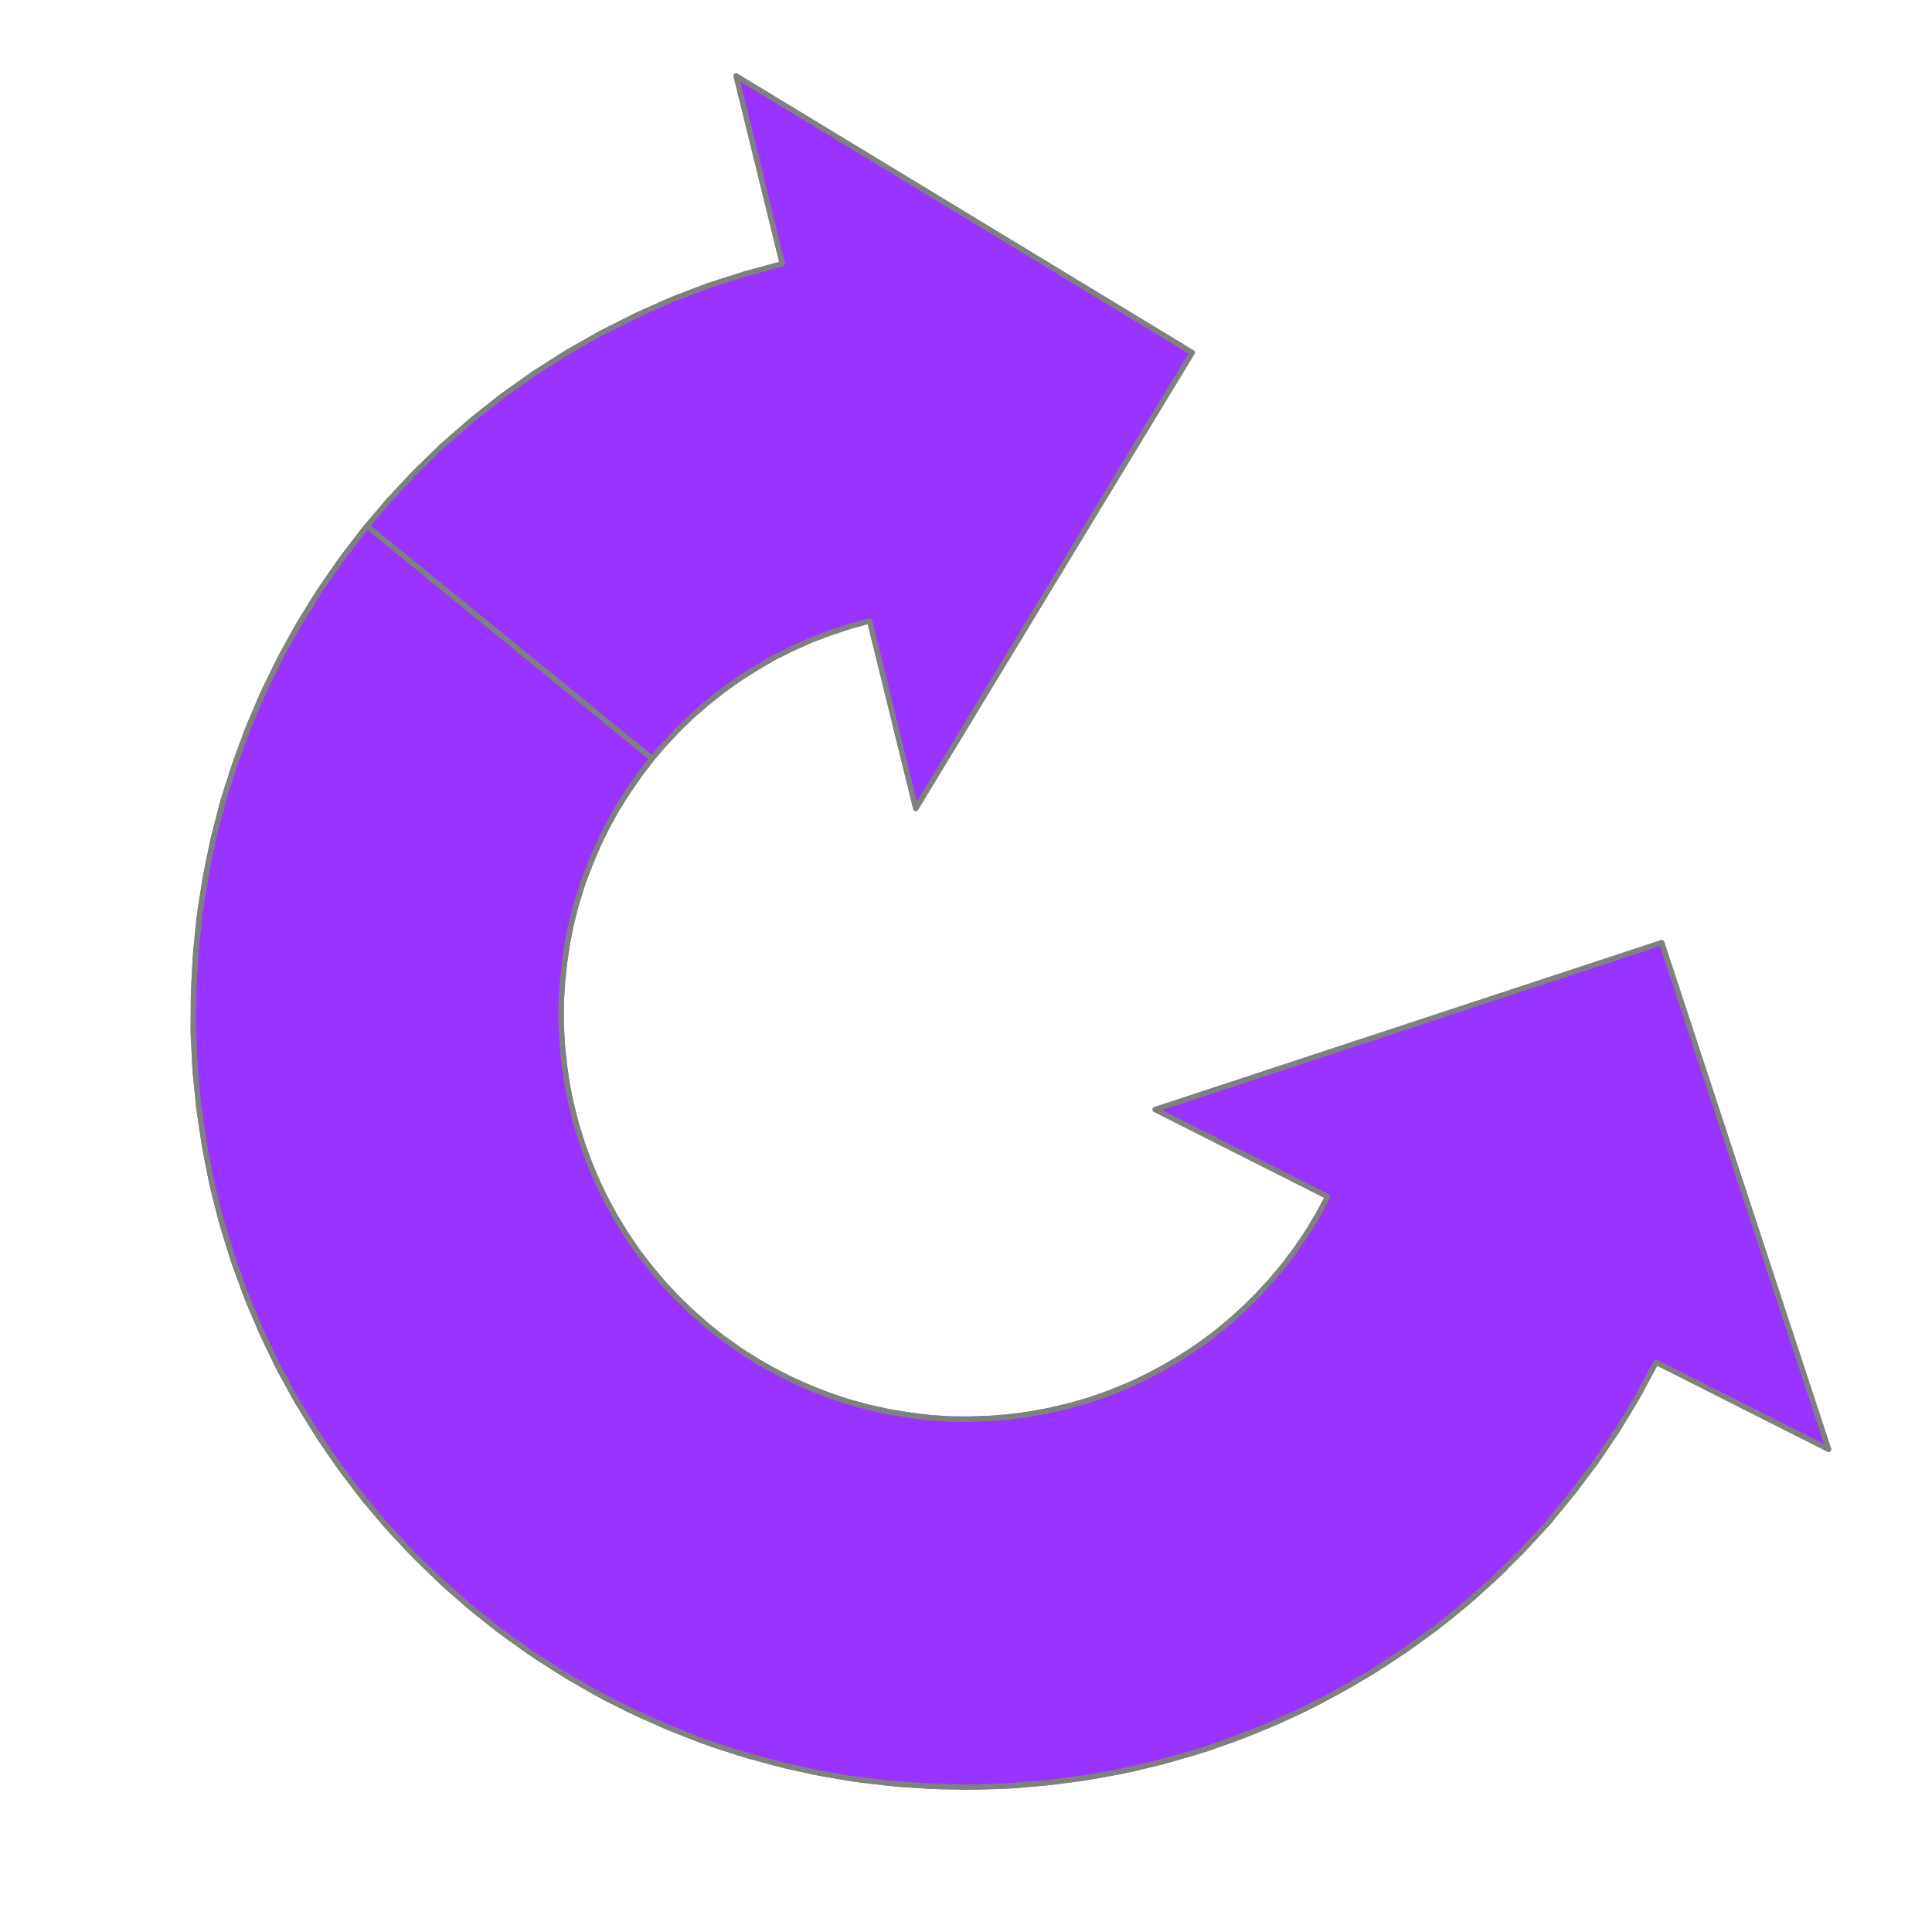
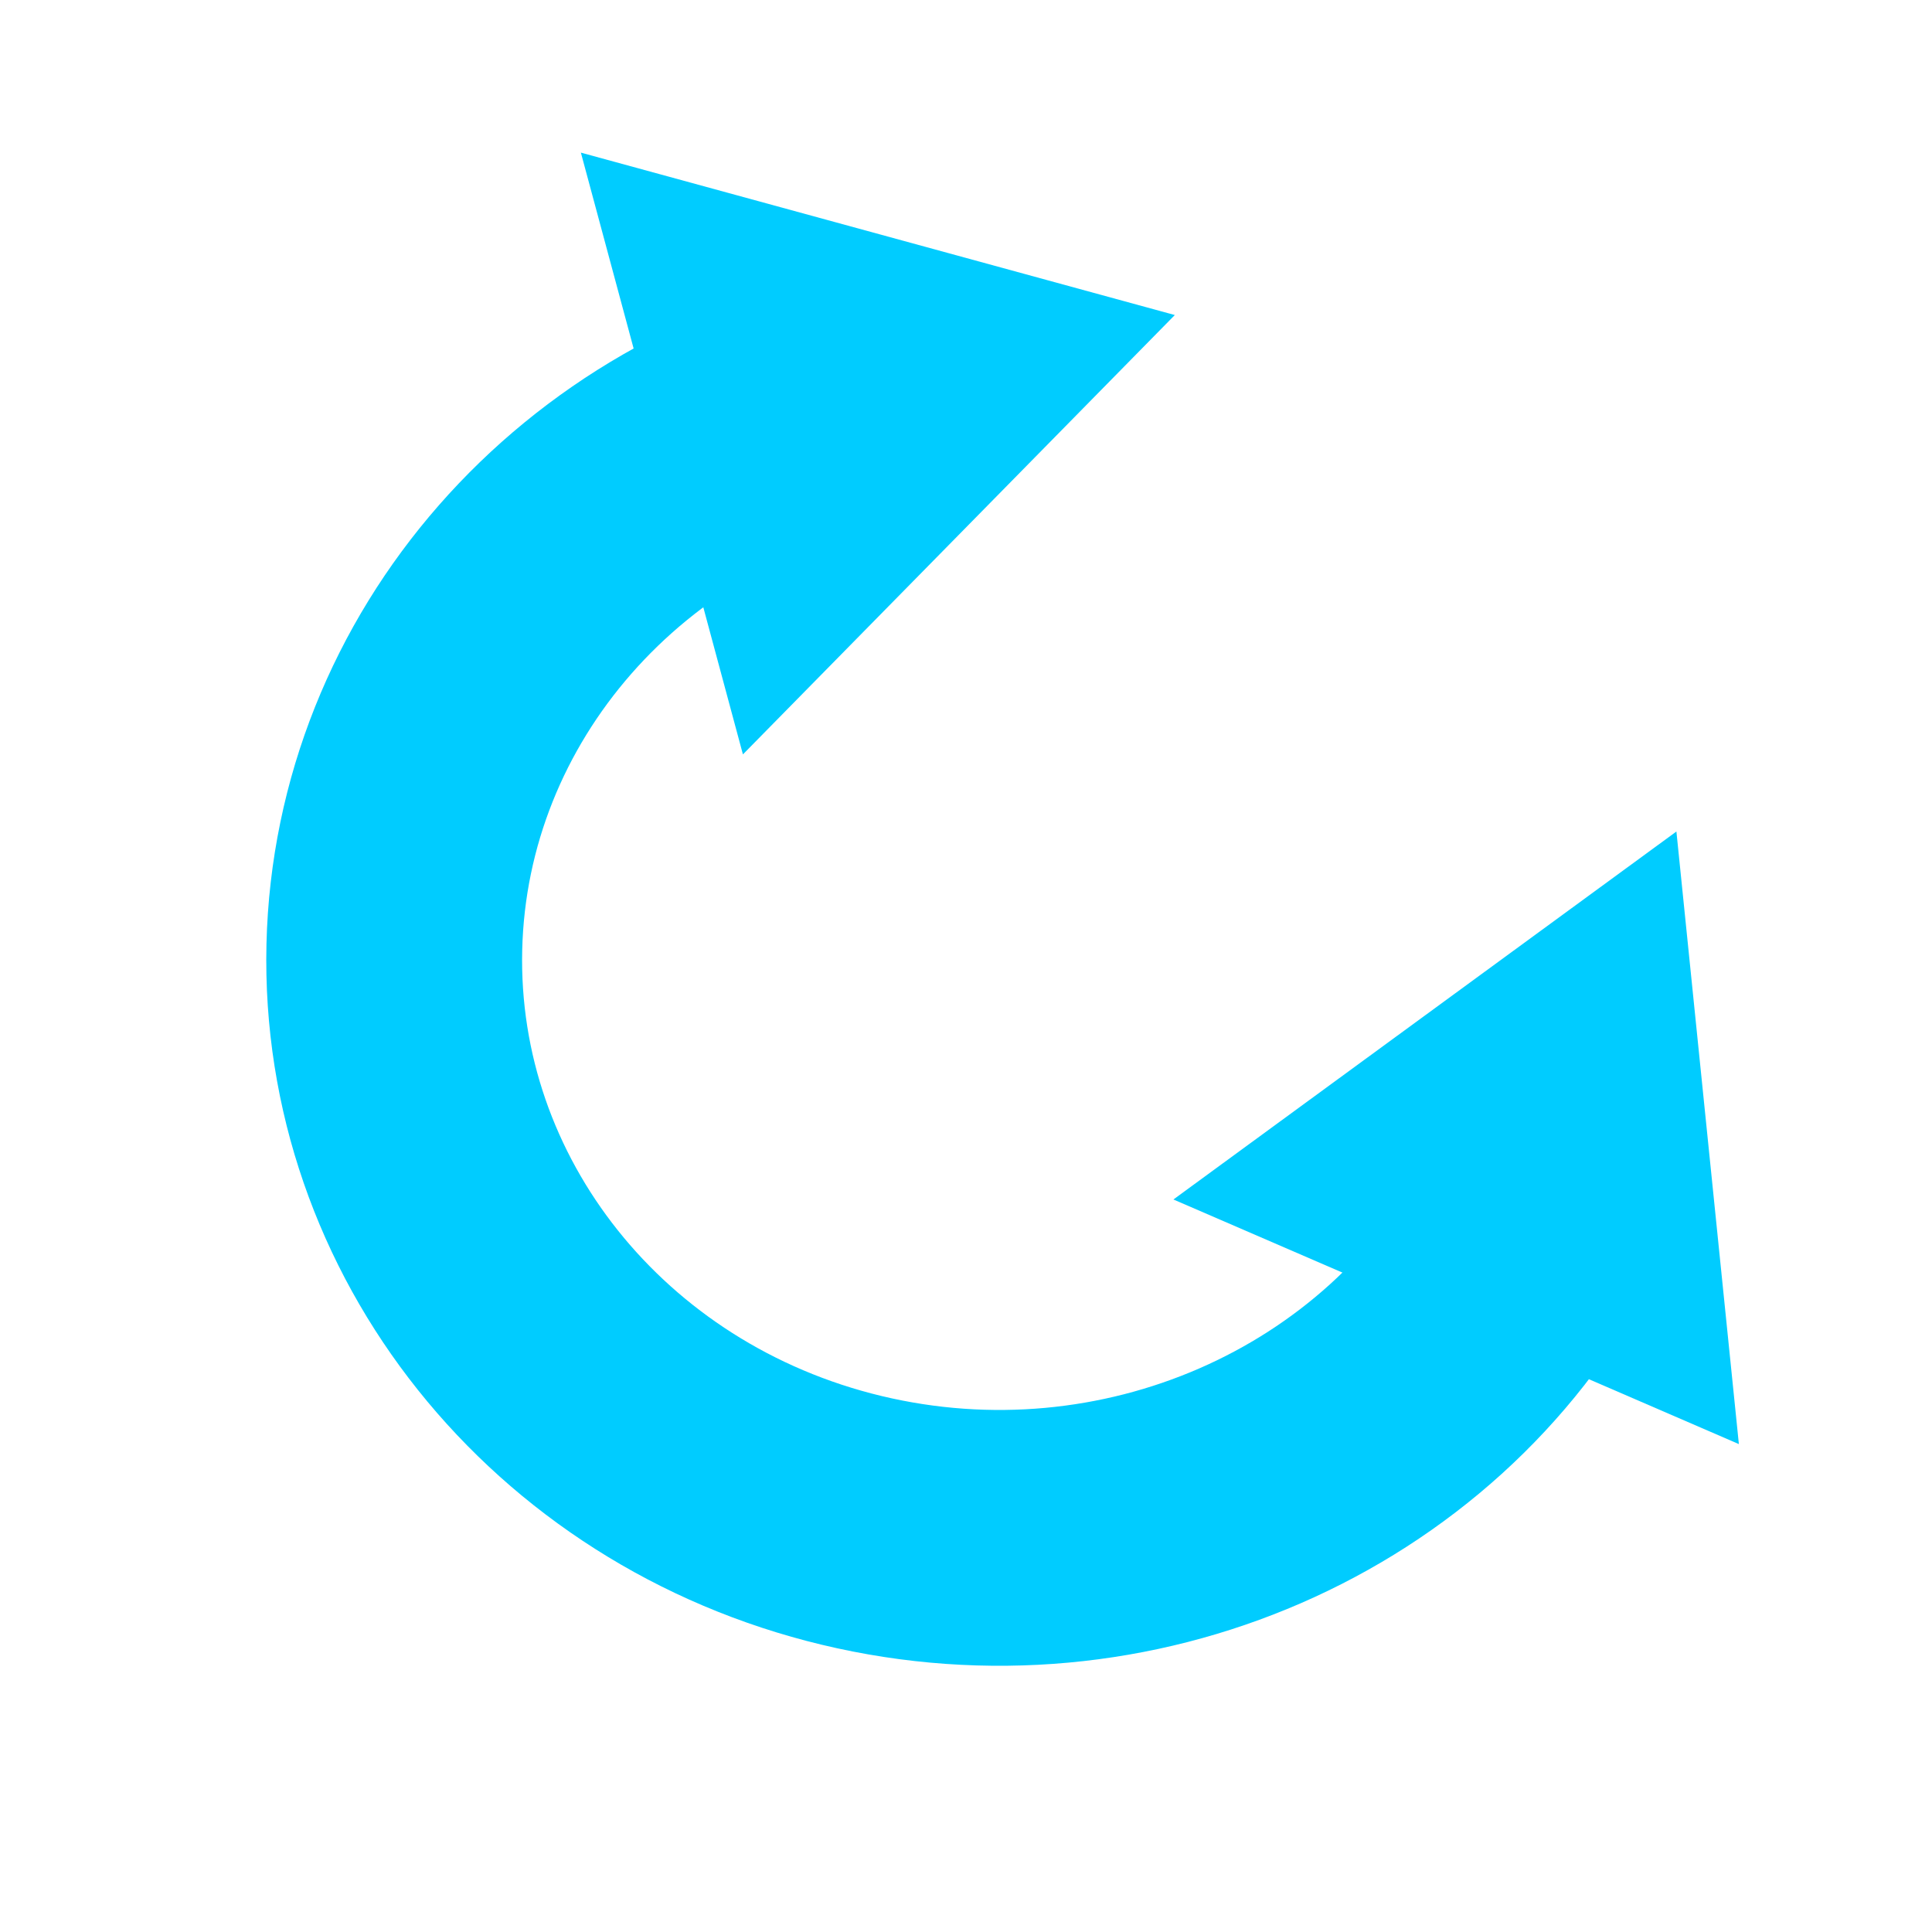
- <svg xmlns="http://www.w3.org/2000/svg" version="1.2" baseProfile="tiny" width="100mm" height="100mm" viewBox="0 0 10000 10000" preserveAspectRatio="xMidYMid" fill-rule="evenodd" stroke-width="28.222" stroke-linejoin="round" xml:space="preserve">
+ <svg xmlns="http://www.w3.org/2000/svg" version="1.2" width="100mm" height="100mm" viewBox="0 0 10000 10000" preserveAspectRatio="xMidYMid" fill-rule="evenodd" stroke-width="28.222" stroke-linejoin="round" xml:space="preserve" id="svg22">
+   <defs id="defs26" />
  <g visibility="visible" id="MasterSlide_1_Standard">
-     <rect fill="none" stroke="none" x="0" y="0" width="10000" height="10000" />
+     <rect fill="none" stroke="none" x="0" y="0" width="10000" height="10000" id="rect4" />
  </g>
-   <g visibility="visible" id="Slide_1_page1">
-     <g>
-       <path fill="rgb(153,51,255)" stroke="none" d="M 4501,3214 L 4400,3242 4300,3275 4201,3312 4105,3355 4010,3402 3919,3455 3830,3511 3744,3572 3661,3638 3581,3707 3506,3780 3434,3857 3366,3937 3302,4022 3243,4108 3187,4198 3136,4291 3090,4386 3050,4483 3013,4581 2982,4683 2956,4785 2936,4888 2920,4993 2909,5097 2904,5203 2905,5308 2910,5413 2922,5518 2937,5623 2959,5726 2985,5827 3017,5928 3054,6027 3095,6124 3141,6219 3192,6311 3248,6401 3308,6487 3372,6570 3440,6650 3514,6727 3589,6800 3669,6870 3752,6934 3839,6995 3928,7051 4020,7103 4115,7150 4211,7191 4310,7229 4409,7261 4512,7288 4615,7310 4719,7327 4824,7339 4929,7345 5035,7345 5140,7341 5244,7332 5349,7317 5452,7297 5555,7271 5656,7241 5755,7205 5853,7165 5947,7120 6040,7070 6130,7015 6218,6956 6303,6893 6383,6825 6461,6753 7788,8119 7640,8255 7485,8385 7324,8505 7157,8618 6985,8722 6808,8818 6626,8905 6441,8981 6251,9050 6058,9107 5863,9156 5665,9194 5467,9222 5266,9241 5065,9249 4864,9247 4663,9236 4464,9214 4265,9182 4068,9140 3873,9088 3682,9027 3494,8955 3310,8875 3129,8786 2954,8687 2783,8579 2619,8464 2460,8340 2308,8209 2163,8069 2024,7923 1893,7770 1771,7611 1656,7445 1551,7275 1452,7098 1364,6918 1285,6733 1215,6544 1155,6352 1104,6157 1064,5960 1033,5761 1012,5561 1001,5361 1001,5159 1011,4959 1030,4758 1060,4559 1100,4361 1149,4167 1209,3975 1278,3785 1356,3600 1444,3419 1540,3242 1646,3071 1760,2905 1881,2745 2011,2591 2149,2444 2293,2304 2445,2172 2603,2047 2767,1931 2937,1823 3112,1724 3292,1633 3476,1551 3664,1479 3855,1418 4049,1365 3810,393 6171,1825 4740,4185 4501,3214 Z" />
-       <path fill="none" stroke="rgb(128,128,128)" id="Drawing_1_0" stroke-linejoin="round" d="M 4501,3214 L 4400,3242 4300,3275 4201,3312 4105,3355 4010,3402 3919,3455 3830,3511 3744,3572 3661,3638 3581,3707 3506,3780 3434,3857 3366,3937 3302,4022 3243,4108 3187,4198 3136,4291 3090,4386 3050,4483 3013,4581 2982,4683 2956,4785 2936,4888 2920,4993 2909,5097 2904,5203 2905,5308 2910,5413 2922,5518 2937,5623 2959,5726 2985,5827 3017,5928 3054,6027 3095,6124 3141,6219 3192,6311 3248,6401 3308,6487 3372,6570 3440,6650 3514,6727 3589,6800 3669,6870 3752,6934 3839,6995 3928,7051 4020,7103 4115,7150 4211,7191 4310,7229 4409,7261 4512,7288 4615,7310 4719,7327 4824,7339 4929,7345 5035,7345 5140,7341 5244,7332 5349,7317 5452,7297 5555,7271 5656,7241 5755,7205 5853,7165 5947,7120 6040,7070 6130,7015 6218,6956 6303,6893 6383,6825 6461,6753 7788,8119 7640,8255 7485,8385 7324,8505 7157,8618 6985,8722 6808,8818 6626,8905 6441,8981 6251,9050 6058,9107 5863,9156 5665,9194 5467,9222 5266,9241 5065,9249 4864,9247 4663,9236 4464,9214 4265,9182 4068,9140 3873,9088 3682,9027 3494,8955 3310,8875 3129,8786 2954,8687 2783,8579 2619,8464 2460,8340 2308,8209 2163,8069 2024,7923 1893,7770 1771,7611 1656,7445 1551,7275 1452,7098 1364,6918 1285,6733 1215,6544 1155,6352 1104,6157 1064,5960 1033,5761 1012,5561 1001,5361 1001,5159 1011,4959 1030,4758 1060,4559 1100,4361 1149,4167 1209,3975 1278,3785 1356,3600 1444,3419 1540,3242 1646,3071 1760,2905 1881,2745 2011,2591 2149,2444 2293,2304 2445,2172 2603,2047 2767,1931 2937,1823 3112,1724 3292,1633 3476,1551 3664,1479 3855,1418 4049,1365 3810,393 6171,1825 4740,4185 4501,3214 Z" />
-       <rect fill="none" stroke="none" x="101" y="351" width="9800" height="9799" />
-     </g>
-     <g>
-       <path fill="rgb(153,51,255)" stroke="none" d="M 6872,6194 L 6822,6287 6768,6377 6709,6464 6646,6548 6579,6628 6508,6705 6433,6780 6355,6849 6273,6916 6188,6977 6100,7034 6009,7087 5916,7136 5820,7179 5723,7218 5623,7252 5522,7280 5419,7303 5316,7322 5212,7335 5107,7343 5002,7346 4897,7344 4793,7336 4689,7322 4585,7305 4482,7281 4381,7253 4281,7219 4184,7181 4088,7137 3995,7089 3904,7037 3815,6979 3730,6918 3649,6852 3570,6782 3495,6709 3424,6632 3357,6551 3293,6467 3235,6380 3180,6290 3130,6197 3085,6103 3045,6006 3010,5907 2979,5806 2954,5705 2933,5601 2919,5497 2909,5393 2904,5287 2905,5183 2912,5077 2923,4973 2938,4870 2960,4767 2987,4665 3019,4565 3056,4467 3098,4370 3144,4276 3195,4184 3251,4095 3311,4009 3375,3926 1900,2723 1777,2881 1662,3046 1556,3216 1458,3391 1369,3571 1290,3755 1220,3942 1158,4134 1107,4328 1067,4523 1035,4722 1014,4921 1003,5121 1000,5322 1009,5522 1028,5721 1057,5920 1095,6117 1143,6312 1201,6503 1269,6692 1346,6877 1432,7059 1527,7235 1632,7406 1744,7572 1864,7732 1992,7887 2128,8034 2271,8174 2421,8307 2577,8433 2740,8550 2909,8659 3081,8760 3259,8851 3442,8934 3629,9008 3819,9072 4012,9126 4207,9171 4405,9206 4604,9230 4803,9245 5004,9250 5205,9245 5404,9229 5603,9204 5801,9169 5996,9124 6189,9069 6379,9005 6565,8931 6748,8848 6926,8755 7099,8655 7267,8545 7430,8428 7586,8302 7735,8169 7878,8028 8014,7881 8141,7726 8262,7565 8374,7399 8477,7228 8572,7051 9465,7502 8601,4879 5979,5743 6872,6194 Z" />
-       <path fill="none" stroke="rgb(128,128,128)" id="Drawing_2_0" stroke-linejoin="round" d="M 6872,6194 L 6822,6287 6768,6377 6709,6464 6646,6548 6579,6628 6508,6705 6433,6780 6355,6849 6273,6916 6188,6977 6100,7034 6009,7087 5916,7136 5820,7179 5723,7218 5623,7252 5522,7280 5419,7303 5316,7322 5212,7335 5107,7343 5002,7346 4897,7344 4793,7336 4689,7322 4585,7305 4482,7281 4381,7253 4281,7219 4184,7181 4088,7137 3995,7089 3904,7037 3815,6979 3730,6918 3649,6852 3570,6782 3495,6709 3424,6632 3357,6551 3293,6467 3235,6380 3180,6290 3130,6197 3085,6103 3045,6006 3010,5907 2979,5806 2954,5705 2933,5601 2919,5497 2909,5393 2904,5287 2905,5183 2912,5077 2923,4973 2938,4870 2960,4767 2987,4665 3019,4565 3056,4467 3098,4370 3144,4276 3195,4184 3251,4095 3311,4009 3375,3926 1900,2723 1777,2881 1662,3046 1556,3216 1458,3391 1369,3571 1290,3755 1220,3942 1158,4134 1107,4328 1067,4523 1035,4722 1014,4921 1003,5121 1000,5322 1009,5522 1028,5721 1057,5920 1095,6117 1143,6312 1201,6503 1269,6692 1346,6877 1432,7059 1527,7235 1632,7406 1744,7572 1864,7732 1992,7887 2128,8034 2271,8174 2421,8307 2577,8433 2740,8550 2909,8659 3081,8760 3259,8851 3442,8934 3629,9008 3819,9072 4012,9126 4207,9171 4405,9206 4604,9230 4803,9245 5004,9250 5205,9245 5404,9229 5603,9204 5801,9169 5996,9124 6189,9069 6379,9005 6565,8931 6748,8848 6926,8755 7099,8655 7267,8545 7430,8428 7586,8302 7735,8169 7878,8028 8014,7881 8141,7726 8262,7565 8374,7399 8477,7228 8572,7051 9465,7502 8601,4879 5979,5743 6872,6194 Z" />
-       <rect fill="none" stroke="none" x="-410" y="-160" width="10821" height="10821" />
-     </g>
-   </g>
+   <path style="fill:none;stroke:#00ccff;stroke-width:1324.107;stroke-opacity:1;stroke-miterlimit:4;stroke-dasharray:none" id="path853" d="M 7964.436,6322.747 A 3131.577,2990.098 0 0 1 4408.707,7869.583 3131.577,2990.098 0 0 1 2041.092,4901.623 3131.577,2990.098 0 0 1 4547.619,2039.542" />
+   <path style="fill:#00ccff;fill-opacity:1;stroke:none;stroke-width:1324.11;stroke-miterlimit:4;stroke-dasharray:none;stroke-opacity:1" id="path855" d="M 5877.551,1510.204 4096.799,3327.437 3413.405,876.644 Z" transform="matrix(1.249151,0.01549413,-0.00607217,1.266604,-1251.948,-373.288)" />
+   <path style="fill:#00ccff;fill-opacity:1;stroke:none;stroke-width:1324.11;stroke-miterlimit:4;stroke-dasharray:none;stroke-opacity:1" id="path855-6" d="M 5877.551,1510.204 4096.799,3327.437 3413.405,876.644 Z" transform="matrix(0.4355606,1.170857,-1.183744,0.4506374,8228.045,-87.72894)" />
</svg>
